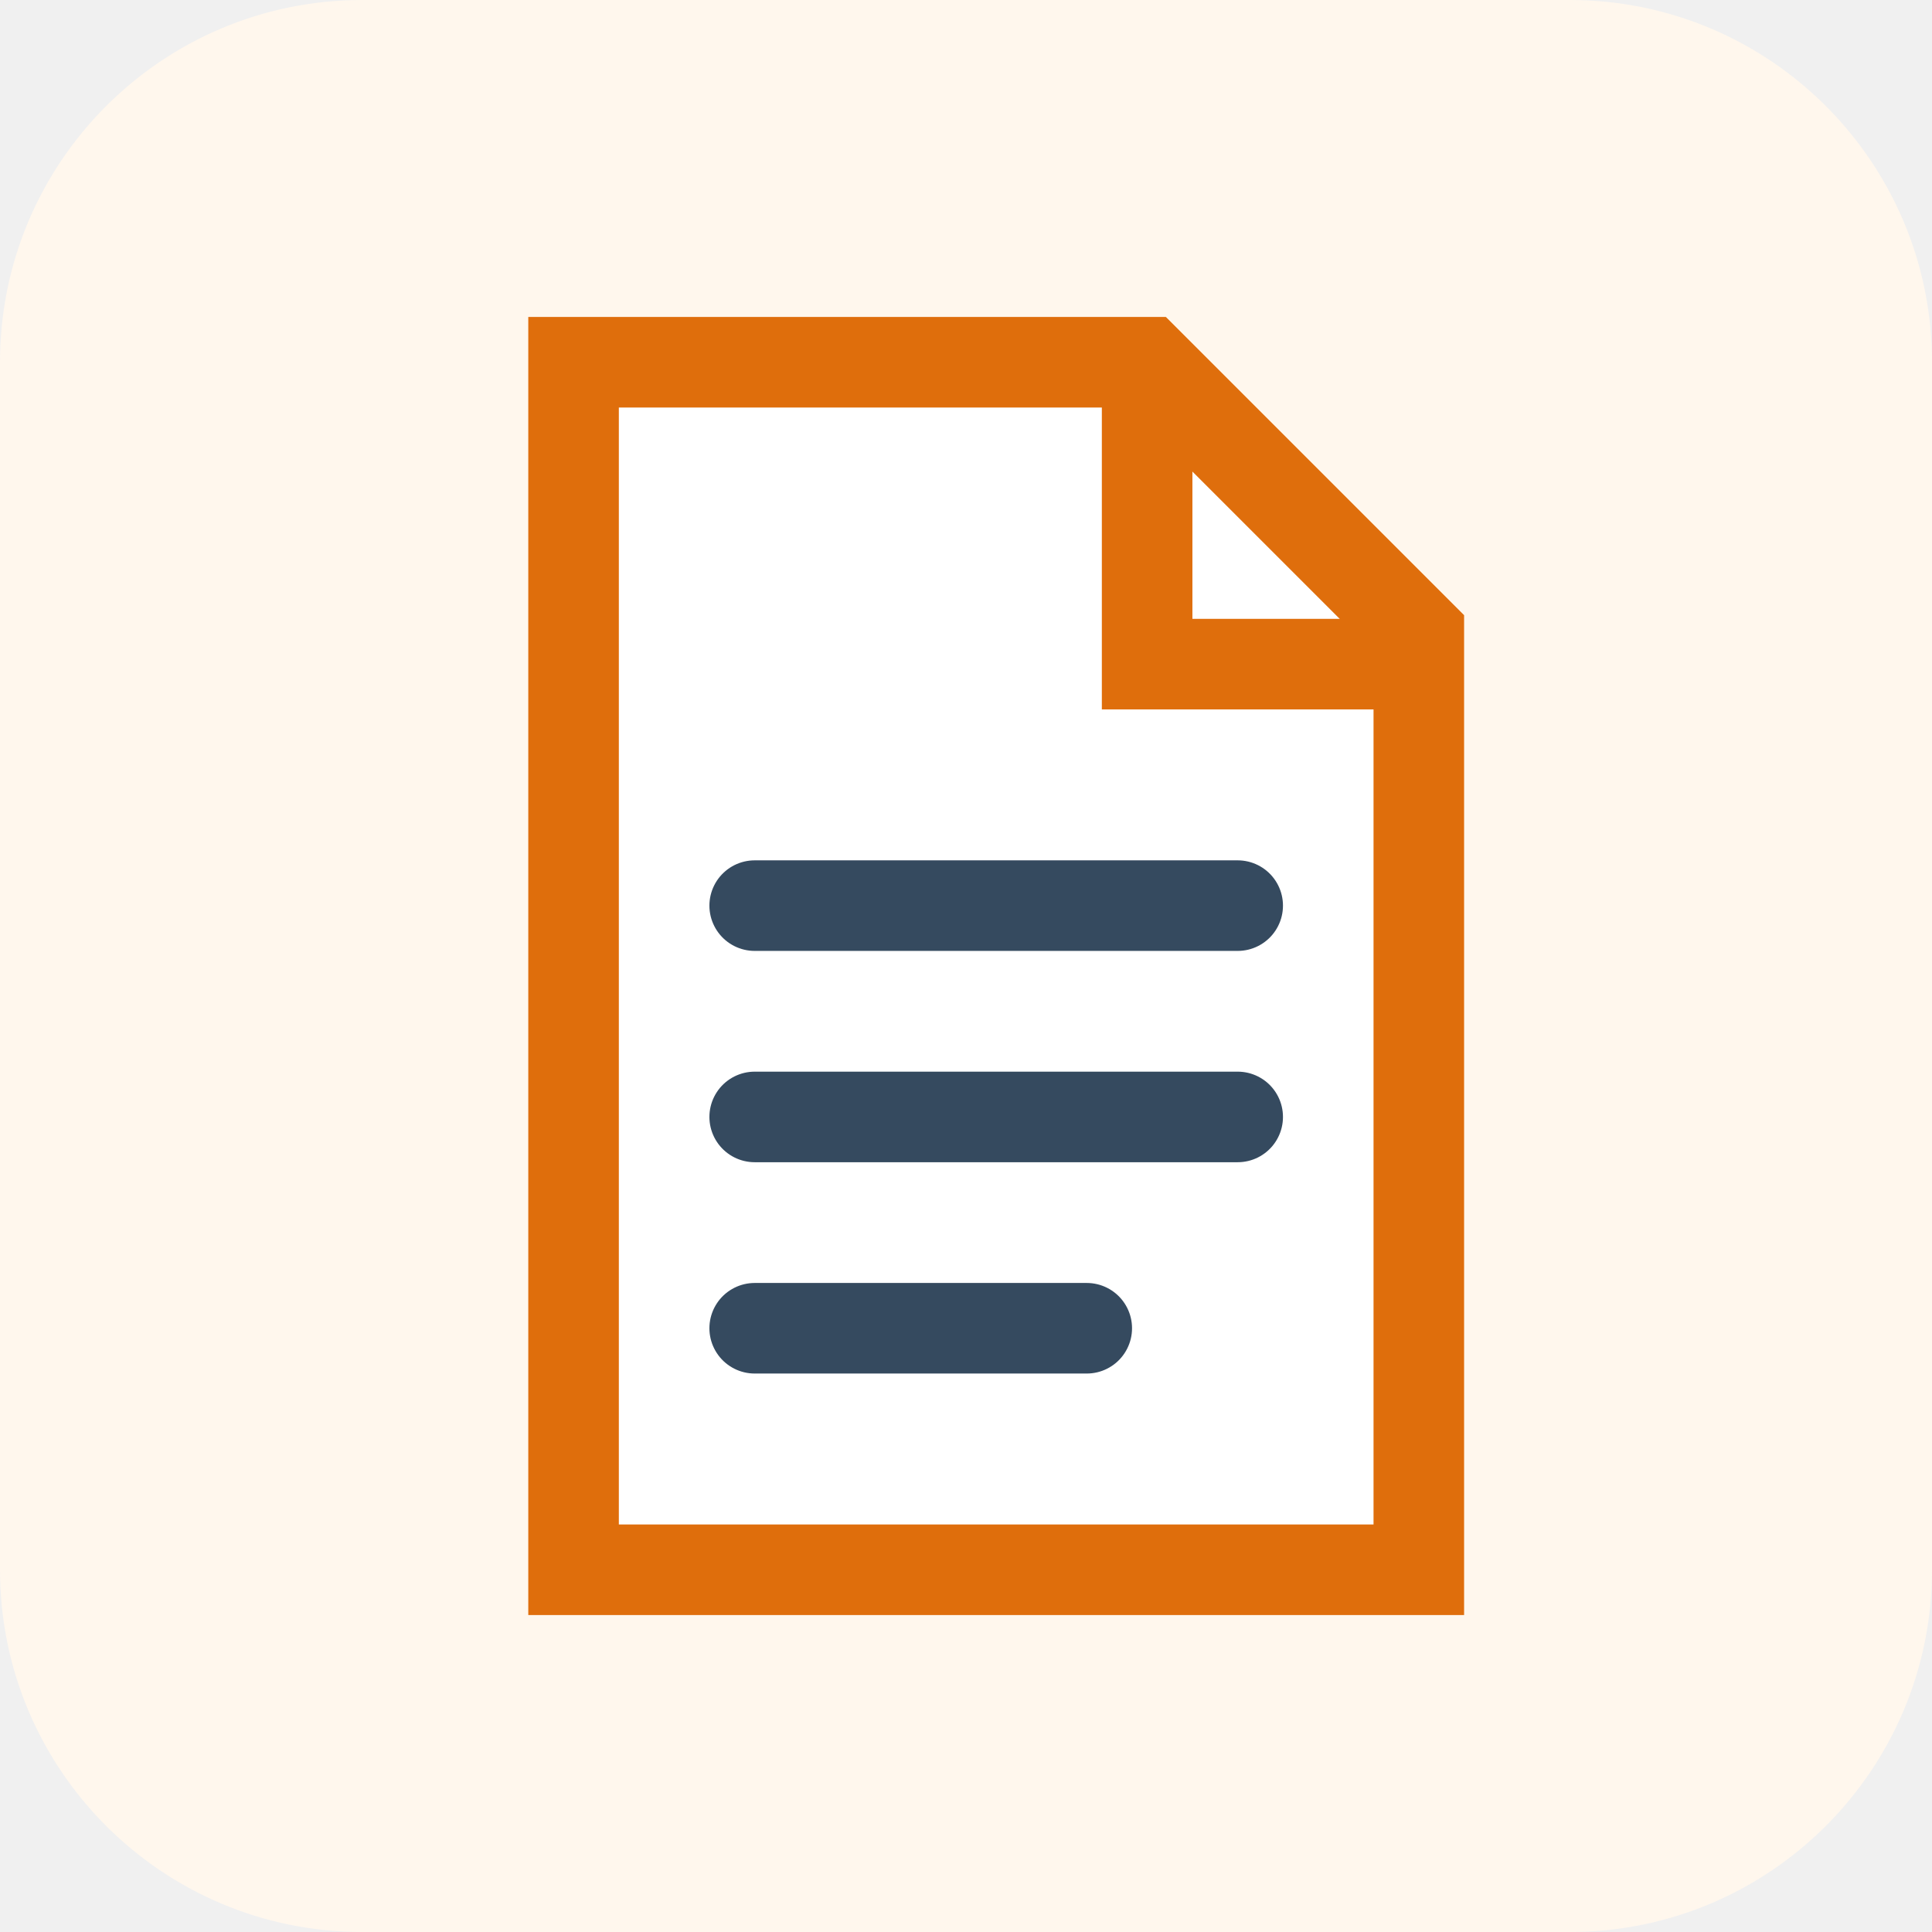
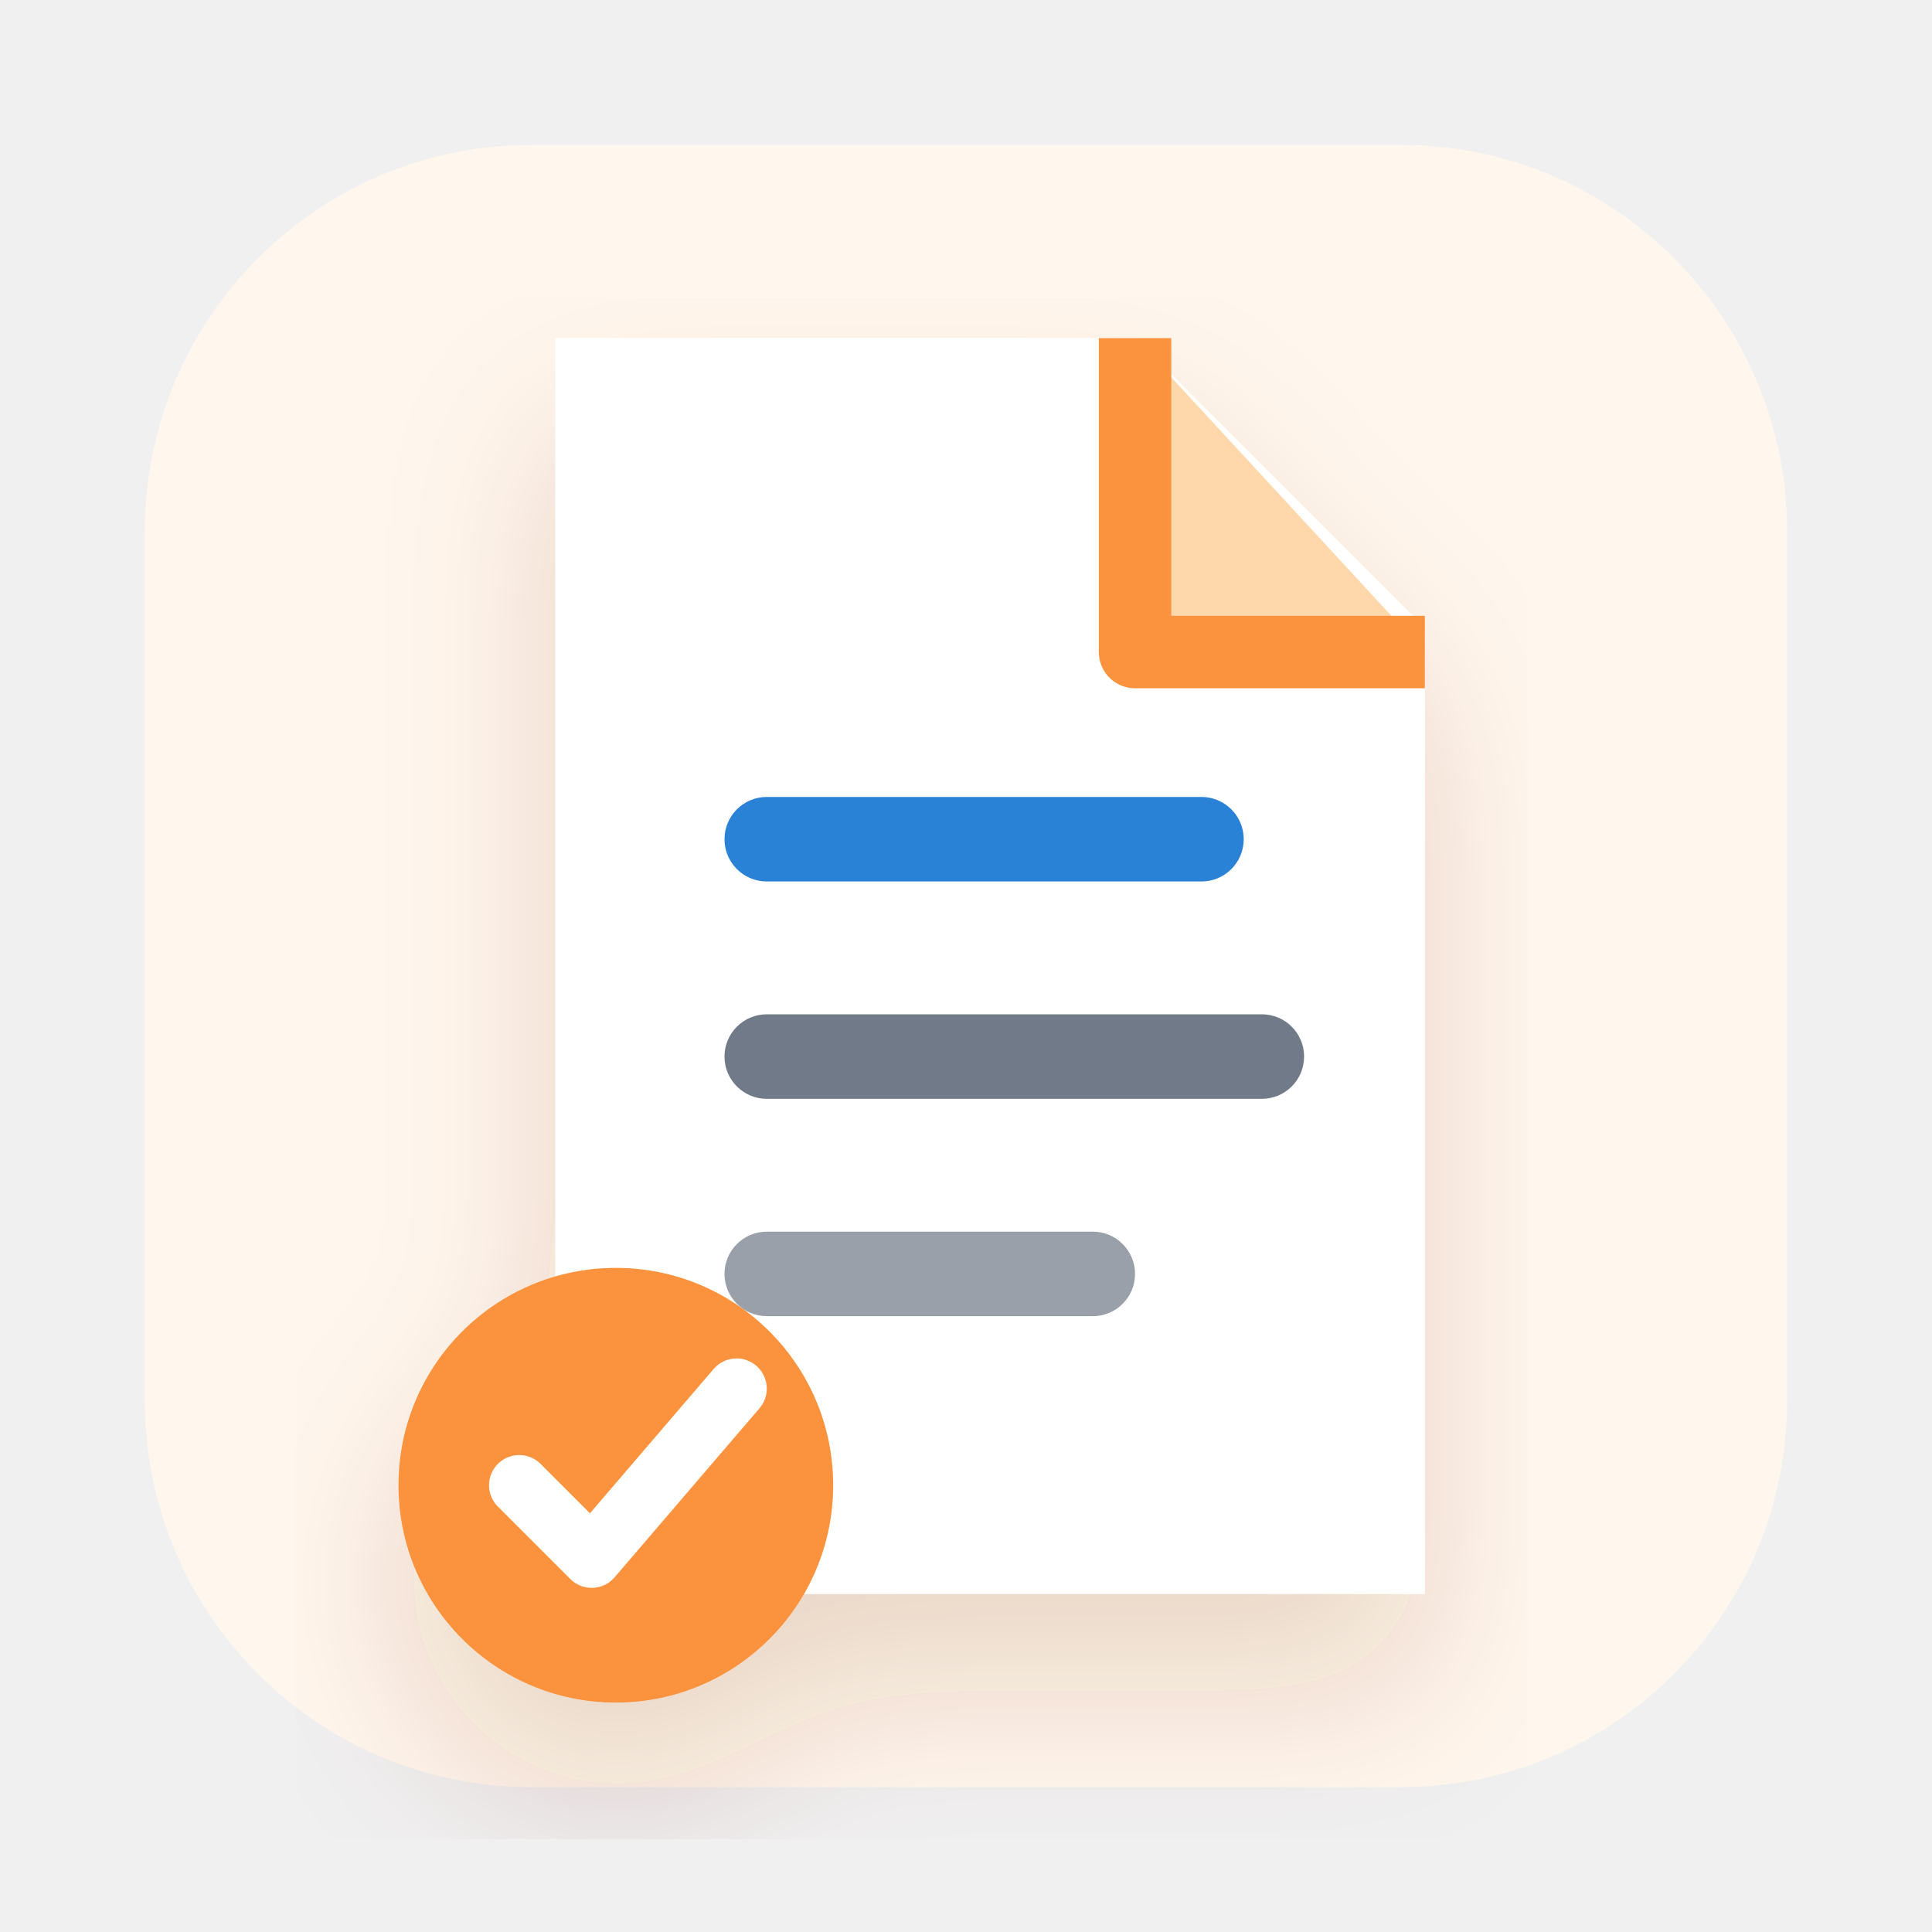
- <svg xmlns="http://www.w3.org/2000/svg" width="128" height="128" viewBox="0 0 128 128">
-   <rect width="128" height="128" rx="24" fill="#fff7ed" />
-   <path d="M38 24h38l18 18v62H38z" fill="#fff" stroke="#df6e0c" stroke-width="6" />
-   <path d="M76 24v20h18" fill="none" stroke="#df6e0c" stroke-width="6" />
-   <path d="M50 60h32M50 74h32M50 88h22" stroke="#354a5f" stroke-width="6" stroke-linecap="round" />
+ <svg xmlns="http://www.w3.org/2000/svg" width="160" height="160" viewBox="0 0 160 160">
+   <defs>
+     <linearGradient id="bg" x1="20" y1="10" x2="140" y2="150">
+       <stop stop-color="#FFF7ED" />
+       <stop offset="1" stop-color="#FFEDD5" />
+     </linearGradient>
+     <linearGradient id="g" x1="50" y1="28" x2="112" y2="130">
+       <stop stop-color="#FB923C" />
+       <stop offset="1" stop-color="#DF6E0C" />
+     </linearGradient>
+     <filter id="shadow">
+       <feDropShadow dx="0" dy="8" stdDeviation="7" flood-color="#7C2D12" flood-opacity=".16" />
+     </filter>
+   </defs>
+   <rect x="12" y="12" width="136" height="136" rx="32" fill="url(#bg)" />
+   <g filter="url(#shadow)">
+     <path d="M46 28h48l24 24v80H46z" fill="#FFFFFF" />
+     <path d="M94 28v26h24" fill="#FED7AA" />
+     <path d="M94 28v26h24" stroke="url(#g)" stroke-width="6" stroke-linejoin="round" fill="none" />
+     <rect x="60" y="66" width="43" height="7" rx="3.5" fill="#0A6ED1" opacity=".86" />
+     <rect x="60" y="84" width="48" height="7" rx="3.5" fill="#334155" opacity=".7" />
+     <rect x="60" y="102" width="34" height="7" rx="3.5" fill="#334155" opacity=".5" />
+     <circle cx="51" cy="123" r="18" fill="url(#g)" />
+     <path d="M43 123l6 6 12-14" fill="none" stroke="#fff" stroke-width="5" stroke-linecap="round" stroke-linejoin="round" />
+   </g>
</svg>
